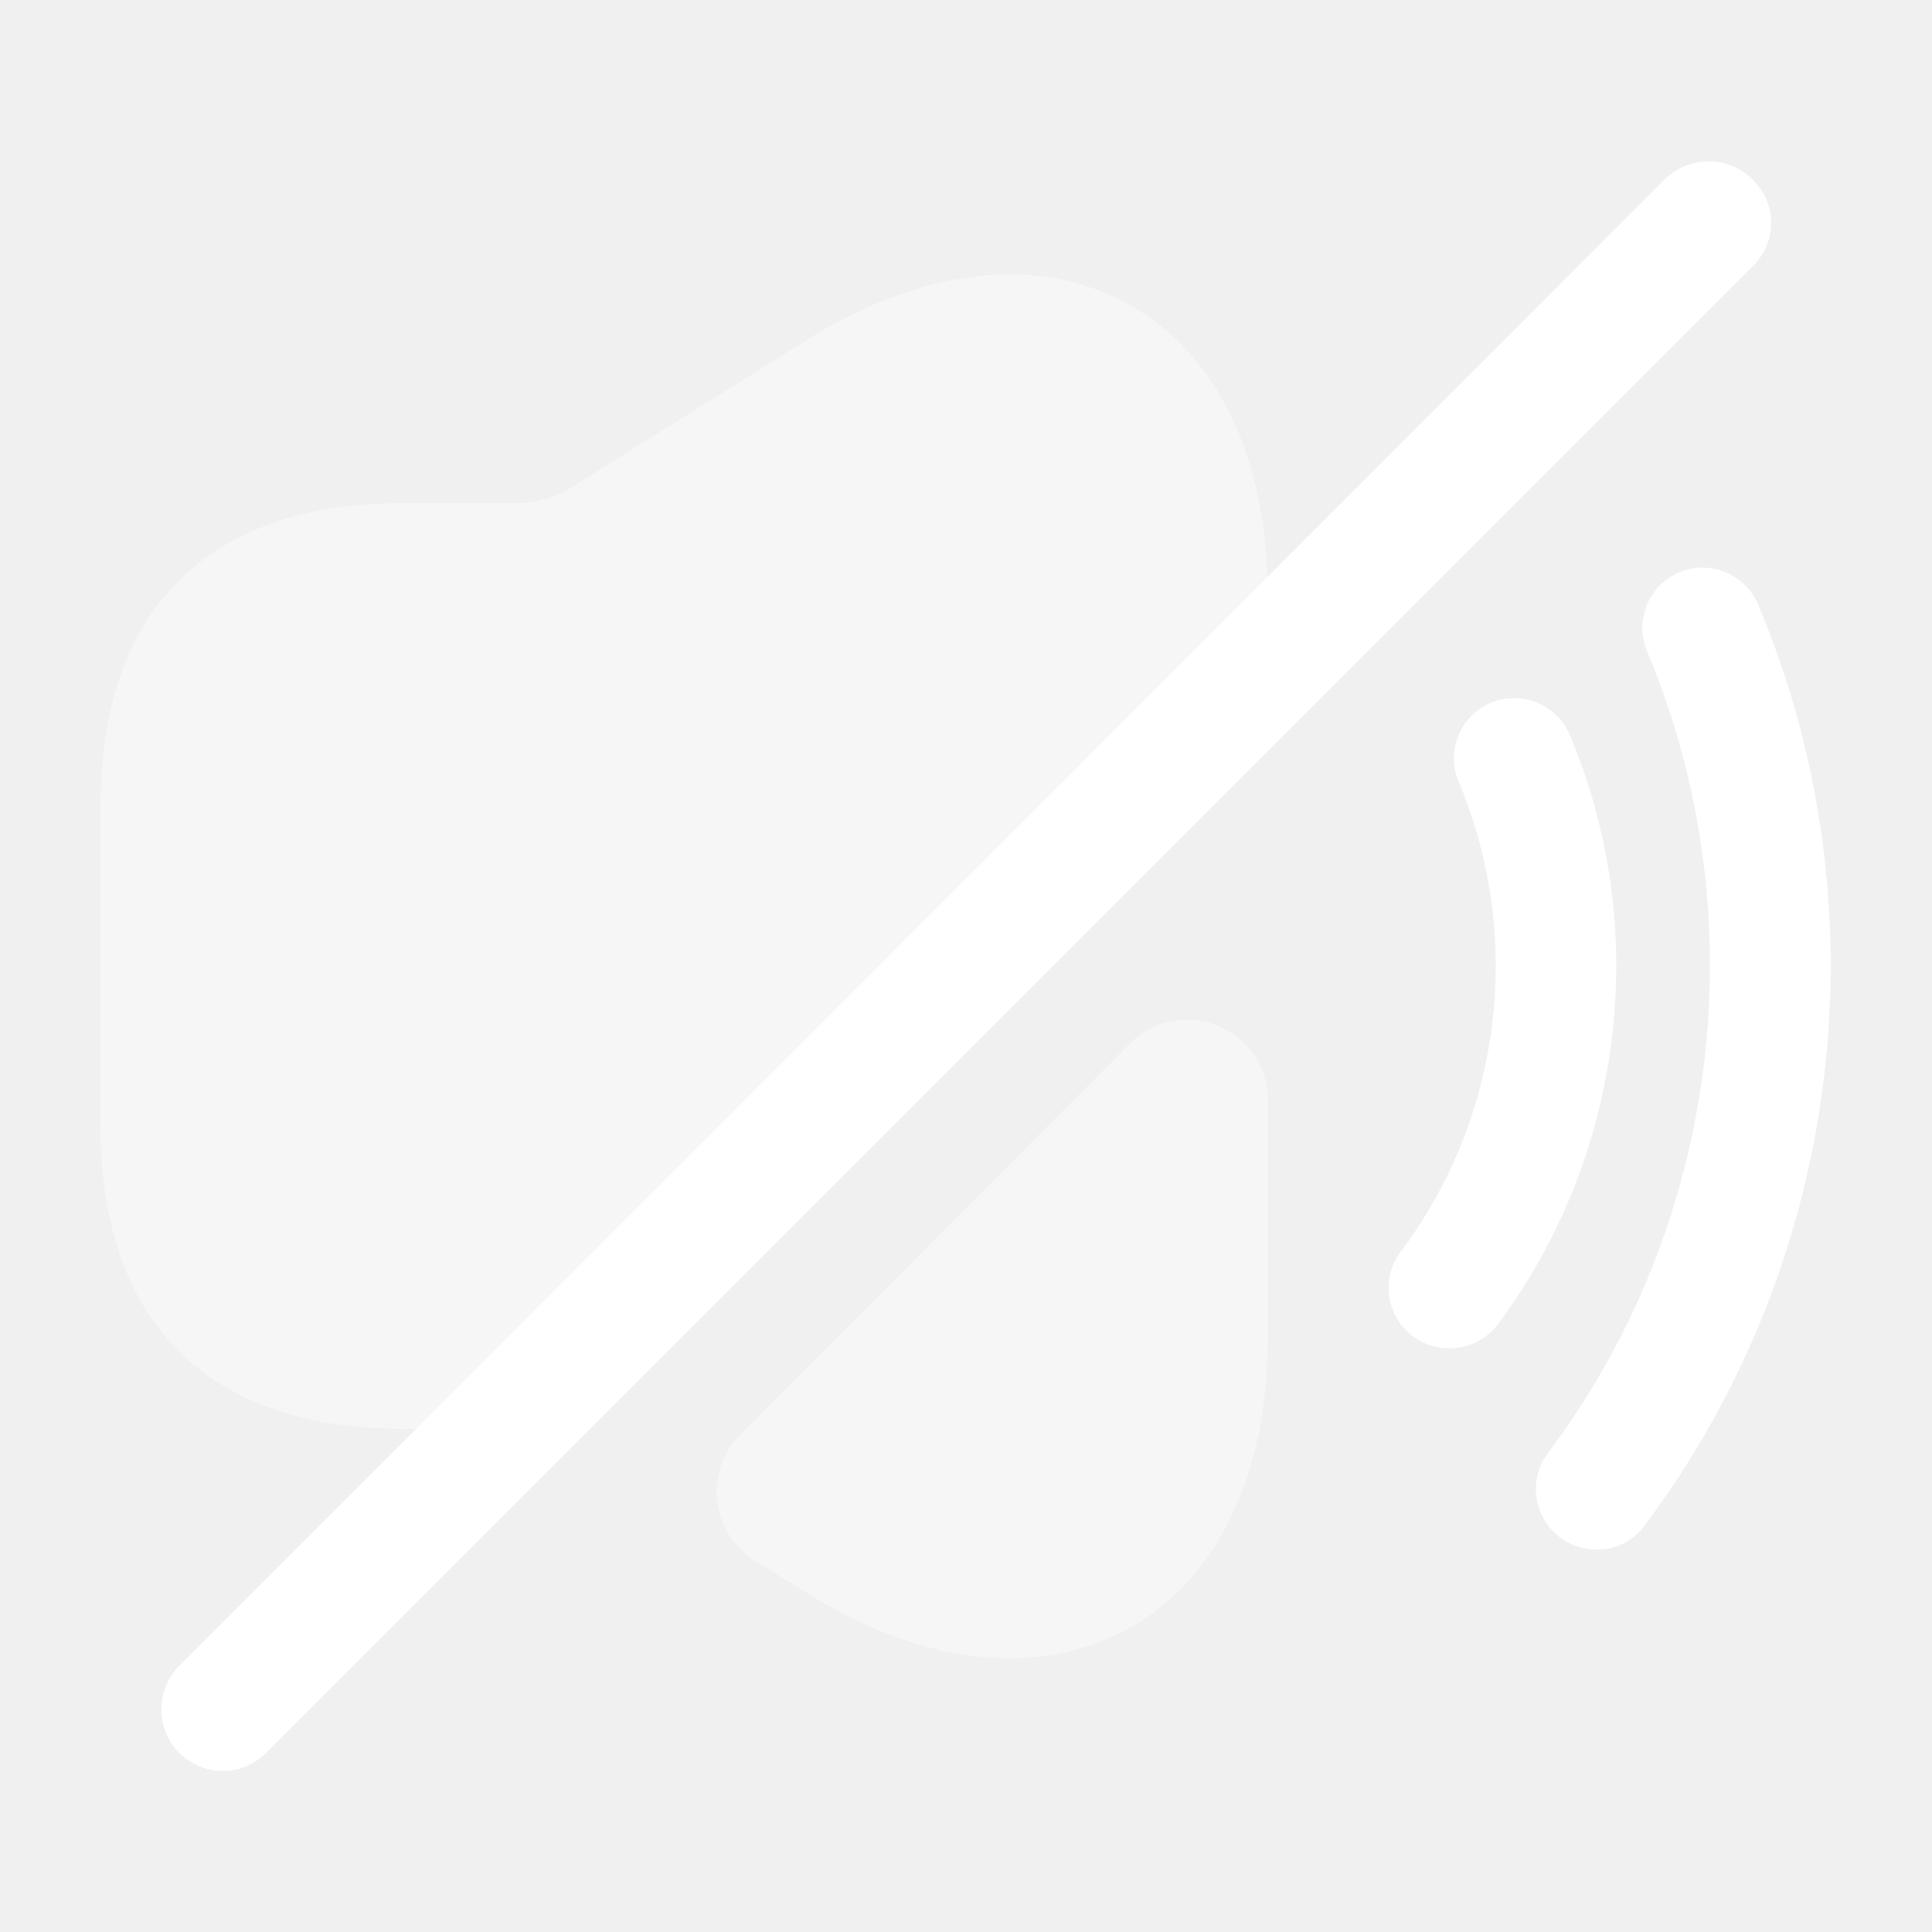
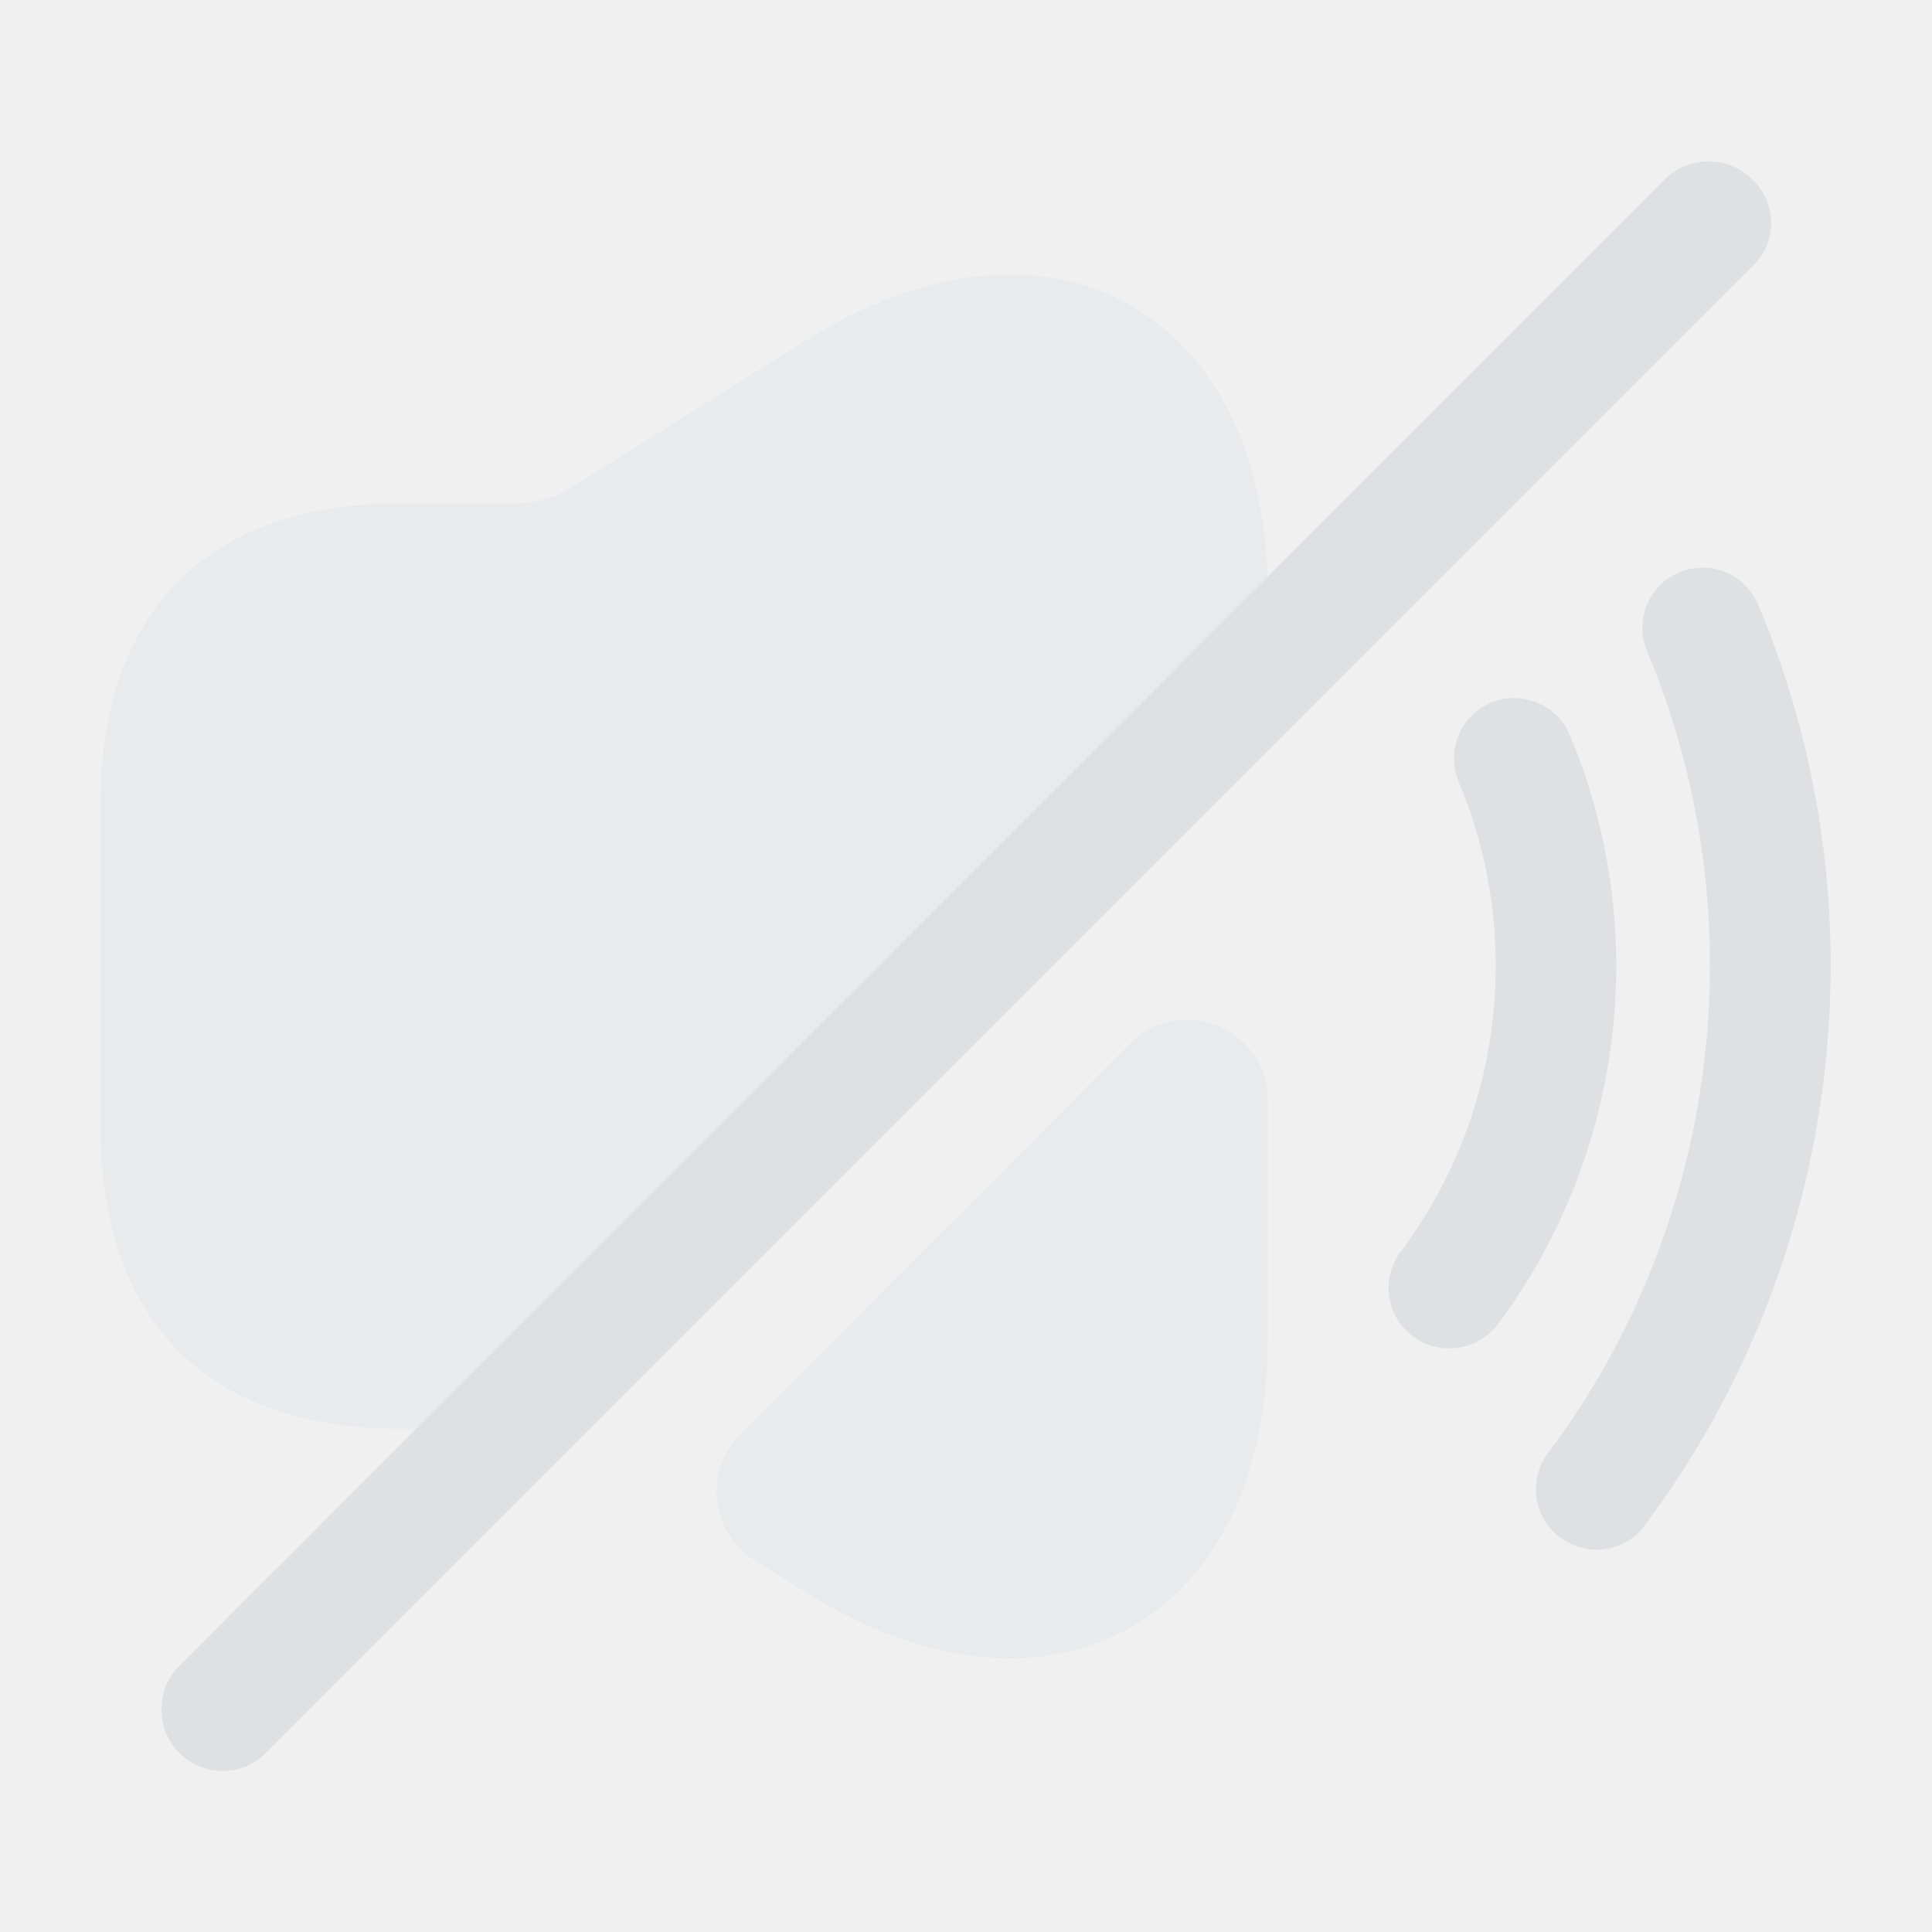
- <svg xmlns="http://www.w3.org/2000/svg" width="24" height="24" viewBox="0 0 24 24" fill="#fff">
+ <svg xmlns="http://www.w3.org/2000/svg" width="24" height="24" viewBox="0 0 24 24" fill="#dee0e4">
  <g clip-path="url(#clip0_4418_4378)">
    <path d="M18 16.75C17.84 16.75 17.69 16.7 17.55 16.6C17.22 16.35 17.15 15.88 17.4 15.55C18.66 13.87 18.93 11.64 18.12 9.71C17.96 9.33 18.14 8.89 18.52 8.73C18.9 8.57 19.34 8.75 19.5 9.13C20.52 11.55 20.17 14.36 18.6 16.46C18.45 16.65 18.23 16.75 18 16.75Z" />
    <path d="M19.83 19.25C19.67 19.25 19.52 19.2 19.38 19.1C19.05 18.85 18.98 18.38 19.23 18.05C21.37 15.2 21.84 11.38 20.46 8.09C20.3 7.71 20.48 7.27 20.86 7.11C21.24 6.95 21.68 7.13 21.84 7.51C23.43 11.29 22.89 15.67 20.43 18.95C20.29 19.15 20.06 19.25 19.83 19.25Z" />
    <path opacity="0.4" d="M14.04 12.96C14.67 12.33 15.75 12.78 15.75 13.67V16.6C15.75 18.32 15.13 19.61 14.02 20.23C13.57 20.48 13.07 20.6 12.55 20.6C11.75 20.6 10.89 20.33 10.01 19.78L9.37 19.38C8.83 19.04 8.74 18.28 9.19 17.83L14.04 12.96Z" />
    <path opacity="0.4" d="M14.02 3.78C12.9 3.16 11.47 3.32 10.01 4.23L7.09 6.06C6.89 6.18 6.66 6.25 6.43 6.25H5.5H5C2.58 6.25 1.25 7.58 1.25 10V14C1.25 16.42 2.58 17.75 5 17.75H5.5H6.25L15.75 8.25V7.41C15.75 5.69 15.13 4.4 14.02 3.78Z" />
    <path d="M21.77 2.23C21.47 1.93 20.98 1.93 20.68 2.23L2.23 20.69C1.93 20.99 1.93 21.48 2.23 21.78C2.38 21.92 2.57 22 2.77 22C2.97 22 3.16 21.92 3.31 21.77L21.77 3.31C22.08 3.01 22.08 2.53 21.77 2.23Z" />
  </g>
  <defs>
    <clipPath id="clip0_4418_4378">
-       <rect width="24" height="24" fill="white" />
+       <rect width="24" height="24" fill="#dee0e4" />
    </clipPath>
  </defs>
</svg>
